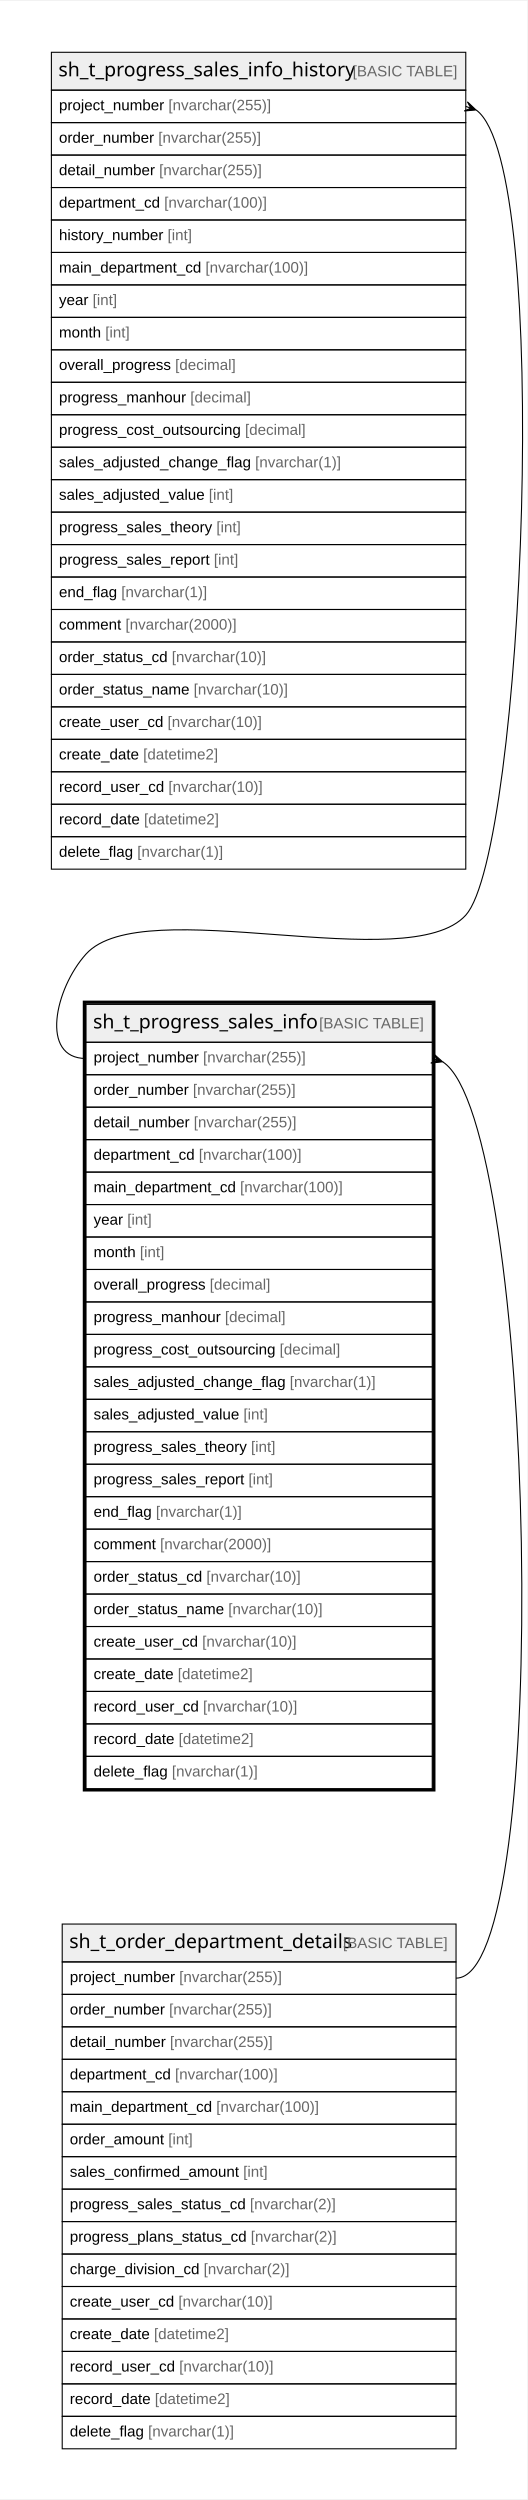
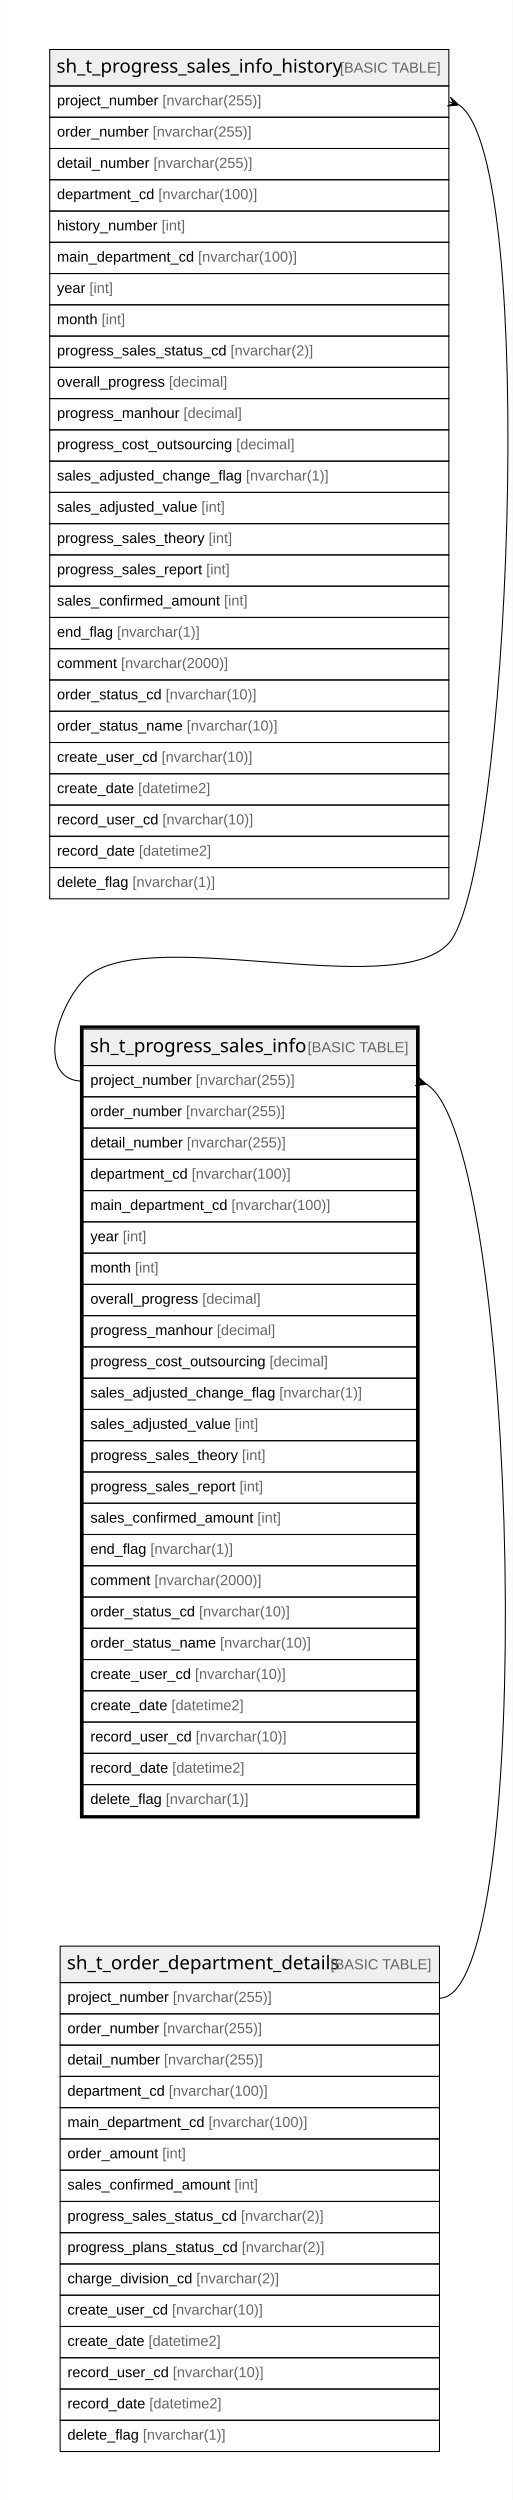
- <svg xmlns="http://www.w3.org/2000/svg" width="487pt" height="2309pt" viewBox="0.00 0.00 487.35 2309.00">
-   <g id="graph0" class="graph" transform="scale(1 1) rotate(0) translate(4 2305)">
-     <polygon fill="#ffffff" stroke="transparent" points="-4,4 -4,-2305 483.351,-2305 483.351,4 -4,4" />
+ <svg xmlns="http://www.w3.org/2000/svg" width="492pt" height="2399pt" viewBox="0.00 0.00 491.59 2399.00">
+   <g id="graph0" class="graph" transform="scale(1 1) rotate(0) translate(4 2395)">
+     <polygon fill="#ffffff" stroke="transparent" points="-4,4 -4,-2395 487.589,-2395 487.589,4 -4,4" />
    <g id="node1" class="node">
-       <polygon fill="#efefef" stroke="transparent" points="75.5,-1342.5 75.5,-1377.5 395.5,-1377.5 395.5,-1342.5 75.5,-1342.5" />
-       <polygon fill="none" stroke="#000000" points="75.5,-1342.5 75.5,-1377.5 395.5,-1377.5 395.5,-1342.5 75.5,-1342.5" />
-       <text text-anchor="start" x="82.014" y="-1355.3" font-family="Arial Bold" font-size="18.00" fill="#000000">sh_t_progress_sales_info</text>
-       <text text-anchor="start" x="287.072" y="-1355.3" font-family="Arial" font-size="14.00" fill="#000000"> </text>
-       <text text-anchor="start" x="290.962" y="-1355.3" font-family="Arial" font-size="14.00" fill="#666666">[BASIC TABLE]</text>
+       <polygon fill="#efefef" stroke="transparent" points="75.5,-1372.5 75.5,-1407.5 395.5,-1407.5 395.5,-1372.5 75.5,-1372.5" />
+       <polygon fill="none" stroke="#000000" points="75.5,-1372.5 75.5,-1407.5 395.5,-1407.5 395.5,-1372.5 75.5,-1372.5" />
+       <text text-anchor="start" x="82.014" y="-1385.3" font-family="Arial Bold" font-size="18.00" fill="#000000">sh_t_progress_sales_info</text>
+       <text text-anchor="start" x="287.072" y="-1385.3" font-family="Arial" font-size="14.00" fill="#000000"> </text>
+       <text text-anchor="start" x="290.962" y="-1385.3" font-family="Arial" font-size="14.00" fill="#666666">[BASIC TABLE]</text>
+       <polygon fill="none" stroke="#000000" points="75.5,-1342.5 75.5,-1372.5 395.5,-1372.5 395.5,-1342.5 75.5,-1342.5" />
+       <text text-anchor="start" x="82.5" y="-1353.9" font-family="Arial" font-size="14.00" fill="#000000">project_number </text>
+       <text text-anchor="start" x="183.63" y="-1353.9" font-family="Arial" font-size="14.00" fill="#666666">[nvarchar(255)]</text>
      <polygon fill="none" stroke="#000000" points="75.5,-1312.5 75.5,-1342.5 395.5,-1342.5 395.5,-1312.5 75.5,-1312.5" />
-       <text text-anchor="start" x="82.5" y="-1323.9" font-family="Arial" font-size="14.00" fill="#000000">project_number </text>
-       <text text-anchor="start" x="183.63" y="-1323.9" font-family="Arial" font-size="14.00" fill="#666666">[nvarchar(255)]</text>
+       <text text-anchor="start" x="82.5" y="-1323.9" font-family="Arial" font-size="14.00" fill="#000000">order_number </text>
+       <text text-anchor="start" x="174.294" y="-1323.9" font-family="Arial" font-size="14.00" fill="#666666">[nvarchar(255)]</text>
      <polygon fill="none" stroke="#000000" points="75.5,-1282.5 75.5,-1312.5 395.5,-1312.5 395.5,-1282.5 75.5,-1282.5" />
-       <text text-anchor="start" x="82.5" y="-1293.9" font-family="Arial" font-size="14.00" fill="#000000">order_number </text>
-       <text text-anchor="start" x="174.294" y="-1293.9" font-family="Arial" font-size="14.00" fill="#666666">[nvarchar(255)]</text>
+       <text text-anchor="start" x="82.5" y="-1293.9" font-family="Arial" font-size="14.00" fill="#000000">detail_number </text>
+       <text text-anchor="start" x="175.076" y="-1293.9" font-family="Arial" font-size="14.00" fill="#666666">[nvarchar(255)]</text>
      <polygon fill="none" stroke="#000000" points="75.5,-1252.5 75.5,-1282.5 395.5,-1282.5 395.5,-1252.5 75.5,-1252.5" />
-       <text text-anchor="start" x="82.5" y="-1263.9" font-family="Arial" font-size="14.00" fill="#000000">detail_number </text>
-       <text text-anchor="start" x="175.076" y="-1263.9" font-family="Arial" font-size="14.00" fill="#666666">[nvarchar(255)]</text>
+       <text text-anchor="start" x="82.5" y="-1263.9" font-family="Arial" font-size="14.00" fill="#000000">department_cd </text>
+       <text text-anchor="start" x="179.754" y="-1263.9" font-family="Arial" font-size="14.00" fill="#666666">[nvarchar(100)]</text>
      <polygon fill="none" stroke="#000000" points="75.5,-1222.5 75.5,-1252.5 395.5,-1252.5 395.5,-1222.5 75.5,-1222.5" />
-       <text text-anchor="start" x="82.5" y="-1233.9" font-family="Arial" font-size="14.00" fill="#000000">department_cd </text>
-       <text text-anchor="start" x="179.754" y="-1233.9" font-family="Arial" font-size="14.00" fill="#666666">[nvarchar(100)]</text>
+       <text text-anchor="start" x="82.5" y="-1233.9" font-family="Arial" font-size="14.00" fill="#000000">main_department_cd </text>
+       <text text-anchor="start" x="217.869" y="-1233.9" font-family="Arial" font-size="14.00" fill="#666666">[nvarchar(100)]</text>
      <polygon fill="none" stroke="#000000" points="75.5,-1192.5 75.5,-1222.5 395.5,-1222.5 395.5,-1192.5 75.5,-1192.5" />
-       <text text-anchor="start" x="82.5" y="-1203.9" font-family="Arial" font-size="14.00" fill="#000000">main_department_cd </text>
-       <text text-anchor="start" x="217.869" y="-1203.9" font-family="Arial" font-size="14.00" fill="#666666">[nvarchar(100)]</text>
+       <text text-anchor="start" x="82.5" y="-1203.9" font-family="Arial" font-size="14.00" fill="#000000">year </text>
+       <text text-anchor="start" x="113.616" y="-1203.9" font-family="Arial" font-size="14.00" fill="#666666">[int]</text>
      <polygon fill="none" stroke="#000000" points="75.5,-1162.5 75.5,-1192.5 395.5,-1192.5 395.5,-1162.5 75.5,-1162.5" />
-       <text text-anchor="start" x="82.5" y="-1173.9" font-family="Arial" font-size="14.00" fill="#000000">year </text>
-       <text text-anchor="start" x="113.616" y="-1173.9" font-family="Arial" font-size="14.00" fill="#666666">[int]</text>
+       <text text-anchor="start" x="82.5" y="-1173.9" font-family="Arial" font-size="14.00" fill="#000000">month </text>
+       <text text-anchor="start" x="125.29" y="-1173.9" font-family="Arial" font-size="14.00" fill="#666666">[int]</text>
      <polygon fill="none" stroke="#000000" points="75.5,-1132.5 75.5,-1162.5 395.5,-1162.5 395.5,-1132.5 75.5,-1132.5" />
-       <text text-anchor="start" x="82.5" y="-1143.9" font-family="Arial" font-size="14.00" fill="#000000">month </text>
-       <text text-anchor="start" x="125.29" y="-1143.9" font-family="Arial" font-size="14.00" fill="#666666">[int]</text>
+       <text text-anchor="start" x="82.5" y="-1143.9" font-family="Arial" font-size="14.00" fill="#000000">overall_progress </text>
+       <text text-anchor="start" x="189.846" y="-1143.9" font-family="Arial" font-size="14.00" fill="#666666">[decimal]</text>
      <polygon fill="none" stroke="#000000" points="75.5,-1102.5 75.5,-1132.5 395.5,-1132.5 395.5,-1102.5 75.5,-1102.5" />
-       <text text-anchor="start" x="82.5" y="-1113.9" font-family="Arial" font-size="14.00" fill="#000000">overall_progress </text>
-       <text text-anchor="start" x="189.846" y="-1113.9" font-family="Arial" font-size="14.00" fill="#666666">[decimal]</text>
+       <text text-anchor="start" x="82.5" y="-1113.9" font-family="Arial" font-size="14.00" fill="#000000">progress_manhour </text>
+       <text text-anchor="start" x="203.859" y="-1113.9" font-family="Arial" font-size="14.00" fill="#666666">[decimal]</text>
      <polygon fill="none" stroke="#000000" points="75.5,-1072.5 75.5,-1102.5 395.5,-1102.5 395.5,-1072.5 75.5,-1072.5" />
-       <text text-anchor="start" x="82.5" y="-1083.9" font-family="Arial" font-size="14.00" fill="#000000">progress_manhour </text>
-       <text text-anchor="start" x="203.859" y="-1083.9" font-family="Arial" font-size="14.00" fill="#666666">[decimal]</text>
+       <text text-anchor="start" x="82.5" y="-1083.9" font-family="Arial" font-size="14.00" fill="#000000">progress_cost_outsourcing </text>
+       <text text-anchor="start" x="254.434" y="-1083.9" font-family="Arial" font-size="14.00" fill="#666666">[decimal]</text>
      <polygon fill="none" stroke="#000000" points="75.5,-1042.5 75.5,-1072.5 395.5,-1072.5 395.5,-1042.5 75.5,-1042.5" />
-       <text text-anchor="start" x="82.5" y="-1053.9" font-family="Arial" font-size="14.00" fill="#000000">progress_cost_outsourcing </text>
-       <text text-anchor="start" x="254.434" y="-1053.9" font-family="Arial" font-size="14.00" fill="#666666">[decimal]</text>
+       <text text-anchor="start" x="82.5" y="-1053.9" font-family="Arial" font-size="14.00" fill="#000000">sales_adjusted_change_flag </text>
+       <text text-anchor="start" x="263.796" y="-1053.9" font-family="Arial" font-size="14.00" fill="#666666">[nvarchar(1)]</text>
      <polygon fill="none" stroke="#000000" points="75.5,-1012.5 75.5,-1042.5 395.5,-1042.5 395.5,-1012.5 75.5,-1012.5" />
-       <text text-anchor="start" x="82.5" y="-1023.9" font-family="Arial" font-size="14.00" fill="#000000">sales_adjusted_change_flag </text>
-       <text text-anchor="start" x="263.796" y="-1023.9" font-family="Arial" font-size="14.00" fill="#666666">[nvarchar(1)]</text>
+       <text text-anchor="start" x="82.5" y="-1023.9" font-family="Arial" font-size="14.00" fill="#000000">sales_adjusted_value </text>
+       <text text-anchor="start" x="220.992" y="-1023.9" font-family="Arial" font-size="14.00" fill="#666666">[int]</text>
      <polygon fill="none" stroke="#000000" points="75.5,-982.5 75.5,-1012.5 395.5,-1012.5 395.5,-982.5 75.5,-982.5" />
-       <text text-anchor="start" x="82.5" y="-993.9" font-family="Arial" font-size="14.00" fill="#000000">sales_adjusted_value </text>
-       <text text-anchor="start" x="220.992" y="-993.9" font-family="Arial" font-size="14.00" fill="#666666">[int]</text>
+       <text text-anchor="start" x="82.5" y="-993.9" font-family="Arial" font-size="14.00" fill="#000000">progress_sales_theory </text>
+       <text text-anchor="start" x="227.978" y="-993.9" font-family="Arial" font-size="14.00" fill="#666666">[int]</text>
      <polygon fill="none" stroke="#000000" points="75.5,-952.5 75.5,-982.5 395.5,-982.5 395.5,-952.5 75.5,-952.5" />
-       <text text-anchor="start" x="82.5" y="-963.9" font-family="Arial" font-size="14.00" fill="#000000">progress_sales_theory </text>
-       <text text-anchor="start" x="227.978" y="-963.9" font-family="Arial" font-size="14.00" fill="#666666">[int]</text>
+       <text text-anchor="start" x="82.5" y="-963.9" font-family="Arial" font-size="14.00" fill="#000000">progress_sales_report </text>
+       <text text-anchor="start" x="225.639" y="-963.9" font-family="Arial" font-size="14.00" fill="#666666">[int]</text>
      <polygon fill="none" stroke="#000000" points="75.5,-922.5 75.5,-952.5 395.5,-952.5 395.5,-922.5 75.5,-922.5" />
-       <text text-anchor="start" x="82.5" y="-933.9" font-family="Arial" font-size="14.00" fill="#000000">progress_sales_report </text>
-       <text text-anchor="start" x="225.639" y="-933.9" font-family="Arial" font-size="14.00" fill="#666666">[int]</text>
+       <text text-anchor="start" x="82.5" y="-933.9" font-family="Arial" font-size="14.00" fill="#000000">sales_confirmed_amount </text>
+       <text text-anchor="start" x="242.758" y="-933.9" font-family="Arial" font-size="14.00" fill="#666666">[int]</text>
      <polygon fill="none" stroke="#000000" points="75.5,-892.5 75.5,-922.5 395.5,-922.5 395.5,-892.5 75.5,-892.5" />
      <text text-anchor="start" x="82.5" y="-903.9" font-family="Arial" font-size="14.00" fill="#000000">end_flag </text>
      <text text-anchor="start" x="140.083" y="-903.9" font-family="Arial" font-size="14.00" fill="#666666">[nvarchar(1)]</text>
      <polygon fill="none" stroke="#000000" points="75.5,-862.5 75.5,-892.5 395.5,-892.5 395.5,-862.5 75.5,-862.5" />
      <text text-anchor="start" x="82.5" y="-873.9" font-family="Arial" font-size="14.00" fill="#000000">comment </text>
      <text text-anchor="start" x="143.95" y="-873.9" font-family="Arial" font-size="14.00" fill="#666666">[nvarchar(2000)]</text>
      <polygon fill="none" stroke="#000000" points="75.5,-832.5 75.5,-862.5 395.5,-862.5 395.5,-832.5 75.5,-832.5" />
      <text text-anchor="start" x="82.5" y="-843.9" font-family="Arial" font-size="14.00" fill="#000000">order_status_cd </text>
      <text text-anchor="start" x="186.754" y="-843.9" font-family="Arial" font-size="14.00" fill="#666666">[nvarchar(10)]</text>
      <polygon fill="none" stroke="#000000" points="75.5,-802.5 75.5,-832.5 395.5,-832.5 395.5,-802.5 75.5,-802.5" />
      <text text-anchor="start" x="82.5" y="-813.9" font-family="Arial" font-size="14.00" fill="#000000">order_status_name </text>
      <text text-anchor="start" x="206.98" y="-813.9" font-family="Arial" font-size="14.00" fill="#666666">[nvarchar(10)]</text>
      <polygon fill="none" stroke="#000000" points="75.5,-772.5 75.5,-802.5 395.5,-802.5 395.5,-772.5 75.5,-772.5" />
      <text text-anchor="start" x="82.5" y="-783.9" font-family="Arial" font-size="14.00" fill="#000000">create_user_cd </text>
      <text text-anchor="start" x="182.863" y="-783.9" font-family="Arial" font-size="14.00" fill="#666666">[nvarchar(10)]</text>
      <polygon fill="none" stroke="#000000" points="75.5,-742.5 75.5,-772.5 395.5,-772.5 395.5,-742.5 75.5,-742.5" />
      <text text-anchor="start" x="82.5" y="-753.9" font-family="Arial" font-size="14.00" fill="#000000">create_date </text>
      <text text-anchor="start" x="160.311" y="-753.9" font-family="Arial" font-size="14.00" fill="#666666">[datetime2]</text>
      <polygon fill="none" stroke="#000000" points="75.5,-712.5 75.5,-742.5 395.5,-742.5 395.5,-712.5 75.5,-712.5" />
      <text text-anchor="start" x="82.5" y="-723.9" font-family="Arial" font-size="14.00" fill="#000000">record_user_cd </text>
      <text text-anchor="start" x="183.633" y="-723.9" font-family="Arial" font-size="14.00" fill="#666666">[nvarchar(10)]</text>
      <polygon fill="none" stroke="#000000" points="75.5,-682.5 75.5,-712.5 395.5,-712.5 395.5,-682.5 75.5,-682.5" />
      <text text-anchor="start" x="82.5" y="-693.9" font-family="Arial" font-size="14.00" fill="#000000">record_date </text>
      <text text-anchor="start" x="161.081" y="-693.9" font-family="Arial" font-size="14.00" fill="#666666">[datetime2]</text>
      <polygon fill="none" stroke="#000000" points="75.5,-652.5 75.5,-682.5 395.5,-682.5 395.5,-652.5 75.5,-652.5" />
      <text text-anchor="start" x="82.5" y="-663.9" font-family="Arial" font-size="14.00" fill="#000000">delete_flag </text>
      <text text-anchor="start" x="154.863" y="-663.9" font-family="Arial" font-size="14.00" fill="#666666">[nvarchar(1)]</text>
-       <polygon fill="none" stroke="#000000" stroke-width="3" points="74,-651.5 74,-1379.5 397,-1379.5 397,-651.5 74,-651.5" />
+       <polygon fill="none" stroke="#000000" stroke-width="3" points="74,-651.5 74,-1409.5 397,-1409.5 397,-651.5 74,-651.5" />
    </g>
    <g id="node2" class="node">
      <polygon fill="#efefef" stroke="transparent" points="53.5,-492.5 53.5,-527.5 417.5,-527.5 417.5,-492.5 53.5,-492.5" />
      <polygon fill="none" stroke="#000000" points="53.5,-492.5 53.5,-527.5 417.5,-527.5 417.5,-492.5 53.5,-492.5" />
      <text text-anchor="start" x="60.007" y="-505.3" font-family="Arial Bold" font-size="18.00" fill="#000000">sh_t_order_department_details</text>
      <text text-anchor="start" x="309.079" y="-505.3" font-family="Arial" font-size="14.00" fill="#000000"> </text>
      <text text-anchor="start" x="312.969" y="-505.3" font-family="Arial" font-size="14.00" fill="#666666">[BASIC TABLE]</text>
      <polygon fill="none" stroke="#000000" points="53.5,-462.5 53.5,-492.5 417.5,-492.5 417.5,-462.5 53.5,-462.5" />
      <text text-anchor="start" x="60.5" y="-473.9" font-family="Arial" font-size="14.00" fill="#000000">project_number </text>
      <text text-anchor="start" x="161.63" y="-473.9" font-family="Arial" font-size="14.00" fill="#666666">[nvarchar(255)]</text>
      <polygon fill="none" stroke="#000000" points="53.5,-432.5 53.5,-462.5 417.5,-462.5 417.5,-432.5 53.5,-432.5" />
      <text text-anchor="start" x="60.5" y="-443.9" font-family="Arial" font-size="14.00" fill="#000000">order_number </text>
      <text text-anchor="start" x="152.294" y="-443.9" font-family="Arial" font-size="14.00" fill="#666666">[nvarchar(255)]</text>
      <polygon fill="none" stroke="#000000" points="53.5,-402.5 53.5,-432.5 417.5,-432.5 417.5,-402.5 53.5,-402.5" />
      <text text-anchor="start" x="60.5" y="-413.9" font-family="Arial" font-size="14.00" fill="#000000">detail_number </text>
      <text text-anchor="start" x="153.076" y="-413.9" font-family="Arial" font-size="14.00" fill="#666666">[nvarchar(255)]</text>
      <polygon fill="none" stroke="#000000" points="53.5,-372.5 53.5,-402.5 417.5,-402.5 417.5,-372.5 53.5,-372.5" />
      <text text-anchor="start" x="60.5" y="-383.9" font-family="Arial" font-size="14.00" fill="#000000">department_cd </text>
      <text text-anchor="start" x="157.754" y="-383.9" font-family="Arial" font-size="14.00" fill="#666666">[nvarchar(100)]</text>
      <polygon fill="none" stroke="#000000" points="53.5,-342.5 53.5,-372.5 417.5,-372.5 417.5,-342.5 53.5,-342.5" />
      <text text-anchor="start" x="60.5" y="-353.9" font-family="Arial" font-size="14.00" fill="#000000">main_department_cd </text>
      <text text-anchor="start" x="195.869" y="-353.9" font-family="Arial" font-size="14.00" fill="#666666">[nvarchar(100)]</text>
      <polygon fill="none" stroke="#000000" points="53.5,-312.5 53.5,-342.5 417.5,-342.5 417.5,-312.5 53.5,-312.5" />
      <text text-anchor="start" x="60.5" y="-323.9" font-family="Arial" font-size="14.00" fill="#000000">order_amount </text>
      <text text-anchor="start" x="151.524" y="-323.9" font-family="Arial" font-size="14.00" fill="#666666">[int]</text>
      <polygon fill="none" stroke="#000000" points="53.5,-282.5 53.5,-312.5 417.5,-312.5 417.5,-282.5 53.5,-282.5" />
      <text text-anchor="start" x="60.5" y="-293.9" font-family="Arial" font-size="14.00" fill="#000000">sales_confirmed_amount </text>
      <text text-anchor="start" x="220.758" y="-293.9" font-family="Arial" font-size="14.00" fill="#666666">[int]</text>
      <polygon fill="none" stroke="#000000" points="53.5,-252.5 53.5,-282.5 417.5,-282.5 417.5,-252.5 53.5,-252.5" />
      <text text-anchor="start" x="60.5" y="-263.9" font-family="Arial" font-size="14.00" fill="#000000">progress_sales_status_cd </text>
      <text text-anchor="start" x="226.991" y="-263.9" font-family="Arial" font-size="14.00" fill="#666666">[nvarchar(2)]</text>
      <polygon fill="none" stroke="#000000" points="53.5,-222.5 53.5,-252.5 417.5,-252.5 417.5,-222.5 53.5,-222.5" />
      <text text-anchor="start" x="60.5" y="-233.9" font-family="Arial" font-size="14.00" fill="#000000">progress_plans_status_cd </text>
      <text text-anchor="start" x="227.773" y="-233.9" font-family="Arial" font-size="14.00" fill="#666666">[nvarchar(2)]</text>
      <polygon fill="none" stroke="#000000" points="53.5,-192.5 53.5,-222.5 417.5,-222.5 417.5,-192.5 53.5,-192.5" />
      <text text-anchor="start" x="60.5" y="-203.9" font-family="Arial" font-size="14.00" fill="#000000">charge_division_cd </text>
      <text text-anchor="start" x="184.197" y="-203.9" font-family="Arial" font-size="14.00" fill="#666666">[nvarchar(2)]</text>
      <polygon fill="none" stroke="#000000" points="53.5,-162.5 53.5,-192.5 417.5,-192.5 417.5,-162.5 53.5,-162.5" />
      <text text-anchor="start" x="60.5" y="-173.9" font-family="Arial" font-size="14.00" fill="#000000">create_user_cd </text>
      <text text-anchor="start" x="160.863" y="-173.9" font-family="Arial" font-size="14.00" fill="#666666">[nvarchar(10)]</text>
      <polygon fill="none" stroke="#000000" points="53.5,-132.5 53.5,-162.5 417.5,-162.5 417.5,-132.5 53.5,-132.5" />
      <text text-anchor="start" x="60.5" y="-143.9" font-family="Arial" font-size="14.00" fill="#000000">create_date </text>
      <text text-anchor="start" x="138.311" y="-143.9" font-family="Arial" font-size="14.00" fill="#666666">[datetime2]</text>
      <polygon fill="none" stroke="#000000" points="53.5,-102.5 53.5,-132.5 417.5,-132.5 417.5,-102.5 53.5,-102.5" />
      <text text-anchor="start" x="60.5" y="-113.9" font-family="Arial" font-size="14.00" fill="#000000">record_user_cd </text>
      <text text-anchor="start" x="161.633" y="-113.9" font-family="Arial" font-size="14.00" fill="#666666">[nvarchar(10)]</text>
      <polygon fill="none" stroke="#000000" points="53.5,-72.5 53.5,-102.5 417.5,-102.5 417.5,-72.5 53.5,-72.5" />
      <text text-anchor="start" x="60.5" y="-83.9" font-family="Arial" font-size="14.00" fill="#000000">record_date </text>
      <text text-anchor="start" x="139.081" y="-83.9" font-family="Arial" font-size="14.00" fill="#666666">[datetime2]</text>
      <polygon fill="none" stroke="#000000" points="53.5,-42.5 53.5,-72.5 417.5,-72.5 417.5,-42.5 53.5,-42.5" />
      <text text-anchor="start" x="60.5" y="-53.9" font-family="Arial" font-size="14.00" fill="#000000">delete_flag </text>
      <text text-anchor="start" x="132.863" y="-53.9" font-family="Arial" font-size="14.00" fill="#666666">[nvarchar(1)]</text>
    </g>
    <g id="edge1" class="edge">
-       <path fill="none" stroke="#000000" d="M405.194,-1324.422C491.379,-1268.785 508.655,-477.5 417.5,-477.5" />
-       <polygon fill="#000000" stroke="#000000" points="405.031,-1324.474 394.138,-1323.211 400.266,-1325.987 395.5,-1327.5 395.5,-1327.5 395.5,-1327.5 400.266,-1325.987 396.862,-1331.789 405.031,-1324.474 405.031,-1324.474" />
+       <path fill="none" stroke="#000000" d="M405.262,-1354.486C494.672,-1298.372 511.965,-477.5 417.5,-477.5" />
+       <polygon fill="#000000" stroke="#000000" points="405.055,-1354.55 394.172,-1353.2 400.277,-1356.025 395.5,-1357.5 395.5,-1357.5 395.5,-1357.5 400.277,-1356.025 396.828,-1361.8 405.055,-1354.55 405.055,-1354.55" />
    </g>
    <g id="node3" class="node">
-       <polygon fill="#efefef" stroke="transparent" points="43.5,-2222.5 43.5,-2257.5 426.5,-2257.5 426.5,-2222.5 43.5,-2222.5" />
-       <polygon fill="none" stroke="#000000" points="43.5,-2222.5 43.5,-2257.5 426.5,-2257.5 426.5,-2222.5 43.5,-2222.5" />
-       <text text-anchor="start" x="50.01" y="-2235.3" font-family="Arial Bold" font-size="18.00" fill="#000000">sh_t_progress_sales_info_history</text>
-       <text text-anchor="start" x="318.075" y="-2235.3" font-family="Arial" font-size="14.00" fill="#000000"> </text>
-       <text text-anchor="start" x="321.966" y="-2235.3" font-family="Arial" font-size="14.00" fill="#666666">[BASIC TABLE]</text>
+       <polygon fill="#efefef" stroke="transparent" points="43.5,-2312.5 43.5,-2347.5 426.5,-2347.5 426.5,-2312.5 43.5,-2312.5" />
+       <polygon fill="none" stroke="#000000" points="43.5,-2312.5 43.5,-2347.5 426.5,-2347.5 426.5,-2312.5 43.5,-2312.5" />
+       <text text-anchor="start" x="50.01" y="-2325.3" font-family="Arial Bold" font-size="18.00" fill="#000000">sh_t_progress_sales_info_history</text>
+       <text text-anchor="start" x="318.075" y="-2325.3" font-family="Arial" font-size="14.00" fill="#000000"> </text>
+       <text text-anchor="start" x="321.966" y="-2325.3" font-family="Arial" font-size="14.00" fill="#666666">[BASIC TABLE]</text>
+       <polygon fill="none" stroke="#000000" points="43.5,-2282.5 43.5,-2312.5 426.5,-2312.5 426.5,-2282.5 43.5,-2282.5" />
+       <text text-anchor="start" x="50.5" y="-2293.9" font-family="Arial" font-size="14.00" fill="#000000">project_number </text>
+       <text text-anchor="start" x="151.63" y="-2293.9" font-family="Arial" font-size="14.00" fill="#666666">[nvarchar(255)]</text>
+       <polygon fill="none" stroke="#000000" points="43.5,-2252.5 43.5,-2282.5 426.5,-2282.5 426.5,-2252.5 43.5,-2252.5" />
+       <text text-anchor="start" x="50.5" y="-2263.9" font-family="Arial" font-size="14.00" fill="#000000">order_number </text>
+       <text text-anchor="start" x="142.294" y="-2263.9" font-family="Arial" font-size="14.00" fill="#666666">[nvarchar(255)]</text>
+       <polygon fill="none" stroke="#000000" points="43.5,-2222.5 43.5,-2252.5 426.5,-2252.5 426.5,-2222.5 43.5,-2222.5" />
+       <text text-anchor="start" x="50.5" y="-2233.9" font-family="Arial" font-size="14.00" fill="#000000">detail_number </text>
+       <text text-anchor="start" x="143.076" y="-2233.9" font-family="Arial" font-size="14.00" fill="#666666">[nvarchar(255)]</text>
      <polygon fill="none" stroke="#000000" points="43.5,-2192.5 43.5,-2222.5 426.5,-2222.5 426.5,-2192.5 43.5,-2192.5" />
-       <text text-anchor="start" x="50.5" y="-2203.9" font-family="Arial" font-size="14.00" fill="#000000">project_number </text>
-       <text text-anchor="start" x="151.63" y="-2203.9" font-family="Arial" font-size="14.00" fill="#666666">[nvarchar(255)]</text>
+       <text text-anchor="start" x="50.5" y="-2203.9" font-family="Arial" font-size="14.00" fill="#000000">department_cd </text>
+       <text text-anchor="start" x="147.754" y="-2203.9" font-family="Arial" font-size="14.00" fill="#666666">[nvarchar(100)]</text>
      <polygon fill="none" stroke="#000000" points="43.5,-2162.5 43.5,-2192.5 426.5,-2192.5 426.5,-2162.5 43.5,-2162.5" />
-       <text text-anchor="start" x="50.5" y="-2173.9" font-family="Arial" font-size="14.00" fill="#000000">order_number </text>
-       <text text-anchor="start" x="142.294" y="-2173.9" font-family="Arial" font-size="14.00" fill="#666666">[nvarchar(255)]</text>
+       <text text-anchor="start" x="50.5" y="-2173.9" font-family="Arial" font-size="14.00" fill="#000000">history_number </text>
+       <text text-anchor="start" x="150.848" y="-2173.9" font-family="Arial" font-size="14.00" fill="#666666">[int]</text>
      <polygon fill="none" stroke="#000000" points="43.5,-2132.5 43.5,-2162.5 426.5,-2162.5 426.5,-2132.5 43.5,-2132.5" />
-       <text text-anchor="start" x="50.5" y="-2143.9" font-family="Arial" font-size="14.00" fill="#000000">detail_number </text>
-       <text text-anchor="start" x="143.076" y="-2143.9" font-family="Arial" font-size="14.00" fill="#666666">[nvarchar(255)]</text>
+       <text text-anchor="start" x="50.5" y="-2143.9" font-family="Arial" font-size="14.00" fill="#000000">main_department_cd </text>
+       <text text-anchor="start" x="185.869" y="-2143.9" font-family="Arial" font-size="14.00" fill="#666666">[nvarchar(100)]</text>
      <polygon fill="none" stroke="#000000" points="43.5,-2102.5 43.5,-2132.5 426.5,-2132.5 426.5,-2102.5 43.5,-2102.5" />
-       <text text-anchor="start" x="50.5" y="-2113.9" font-family="Arial" font-size="14.00" fill="#000000">department_cd </text>
-       <text text-anchor="start" x="147.754" y="-2113.9" font-family="Arial" font-size="14.00" fill="#666666">[nvarchar(100)]</text>
+       <text text-anchor="start" x="50.5" y="-2113.9" font-family="Arial" font-size="14.00" fill="#000000">year </text>
+       <text text-anchor="start" x="81.616" y="-2113.9" font-family="Arial" font-size="14.00" fill="#666666">[int]</text>
      <polygon fill="none" stroke="#000000" points="43.5,-2072.5 43.5,-2102.5 426.5,-2102.5 426.5,-2072.5 43.5,-2072.5" />
-       <text text-anchor="start" x="50.5" y="-2083.9" font-family="Arial" font-size="14.00" fill="#000000">history_number </text>
-       <text text-anchor="start" x="150.848" y="-2083.9" font-family="Arial" font-size="14.00" fill="#666666">[int]</text>
+       <text text-anchor="start" x="50.5" y="-2083.9" font-family="Arial" font-size="14.00" fill="#000000">month </text>
+       <text text-anchor="start" x="93.29" y="-2083.9" font-family="Arial" font-size="14.00" fill="#666666">[int]</text>
      <polygon fill="none" stroke="#000000" points="43.5,-2042.5 43.5,-2072.5 426.5,-2072.5 426.5,-2042.5 43.5,-2042.5" />
-       <text text-anchor="start" x="50.5" y="-2053.9" font-family="Arial" font-size="14.00" fill="#000000">main_department_cd </text>
-       <text text-anchor="start" x="185.869" y="-2053.9" font-family="Arial" font-size="14.00" fill="#666666">[nvarchar(100)]</text>
+       <text text-anchor="start" x="50.5" y="-2053.9" font-family="Arial" font-size="14.00" fill="#000000">progress_sales_status_cd </text>
+       <text text-anchor="start" x="216.991" y="-2053.9" font-family="Arial" font-size="14.00" fill="#666666">[nvarchar(2)]</text>
      <polygon fill="none" stroke="#000000" points="43.5,-2012.5 43.5,-2042.5 426.5,-2042.5 426.5,-2012.5 43.5,-2012.5" />
-       <text text-anchor="start" x="50.5" y="-2023.9" font-family="Arial" font-size="14.00" fill="#000000">year </text>
-       <text text-anchor="start" x="81.616" y="-2023.9" font-family="Arial" font-size="14.00" fill="#666666">[int]</text>
+       <text text-anchor="start" x="50.5" y="-2023.9" font-family="Arial" font-size="14.00" fill="#000000">overall_progress </text>
+       <text text-anchor="start" x="157.846" y="-2023.9" font-family="Arial" font-size="14.00" fill="#666666">[decimal]</text>
      <polygon fill="none" stroke="#000000" points="43.5,-1982.5 43.5,-2012.5 426.5,-2012.5 426.5,-1982.5 43.5,-1982.5" />
-       <text text-anchor="start" x="50.5" y="-1993.9" font-family="Arial" font-size="14.00" fill="#000000">month </text>
-       <text text-anchor="start" x="93.29" y="-1993.9" font-family="Arial" font-size="14.00" fill="#666666">[int]</text>
+       <text text-anchor="start" x="50.5" y="-1993.9" font-family="Arial" font-size="14.00" fill="#000000">progress_manhour </text>
+       <text text-anchor="start" x="171.859" y="-1993.9" font-family="Arial" font-size="14.00" fill="#666666">[decimal]</text>
      <polygon fill="none" stroke="#000000" points="43.5,-1952.5 43.5,-1982.5 426.5,-1982.5 426.5,-1952.5 43.5,-1952.5" />
-       <text text-anchor="start" x="50.5" y="-1963.9" font-family="Arial" font-size="14.00" fill="#000000">overall_progress </text>
-       <text text-anchor="start" x="157.846" y="-1963.9" font-family="Arial" font-size="14.00" fill="#666666">[decimal]</text>
+       <text text-anchor="start" x="50.5" y="-1963.9" font-family="Arial" font-size="14.00" fill="#000000">progress_cost_outsourcing </text>
+       <text text-anchor="start" x="222.434" y="-1963.9" font-family="Arial" font-size="14.00" fill="#666666">[decimal]</text>
      <polygon fill="none" stroke="#000000" points="43.5,-1922.5 43.5,-1952.5 426.5,-1952.5 426.5,-1922.5 43.5,-1922.5" />
-       <text text-anchor="start" x="50.5" y="-1933.9" font-family="Arial" font-size="14.00" fill="#000000">progress_manhour </text>
-       <text text-anchor="start" x="171.859" y="-1933.9" font-family="Arial" font-size="14.00" fill="#666666">[decimal]</text>
+       <text text-anchor="start" x="50.5" y="-1933.9" font-family="Arial" font-size="14.00" fill="#000000">sales_adjusted_change_flag </text>
+       <text text-anchor="start" x="231.796" y="-1933.9" font-family="Arial" font-size="14.00" fill="#666666">[nvarchar(1)]</text>
      <polygon fill="none" stroke="#000000" points="43.5,-1892.5 43.5,-1922.5 426.5,-1922.5 426.5,-1892.5 43.5,-1892.5" />
-       <text text-anchor="start" x="50.5" y="-1903.9" font-family="Arial" font-size="14.00" fill="#000000">progress_cost_outsourcing </text>
-       <text text-anchor="start" x="222.434" y="-1903.9" font-family="Arial" font-size="14.00" fill="#666666">[decimal]</text>
+       <text text-anchor="start" x="50.5" y="-1903.9" font-family="Arial" font-size="14.00" fill="#000000">sales_adjusted_value </text>
+       <text text-anchor="start" x="188.992" y="-1903.9" font-family="Arial" font-size="14.00" fill="#666666">[int]</text>
      <polygon fill="none" stroke="#000000" points="43.5,-1862.5 43.5,-1892.5 426.5,-1892.5 426.5,-1862.5 43.5,-1862.5" />
-       <text text-anchor="start" x="50.5" y="-1873.9" font-family="Arial" font-size="14.00" fill="#000000">sales_adjusted_change_flag </text>
-       <text text-anchor="start" x="231.796" y="-1873.9" font-family="Arial" font-size="14.00" fill="#666666">[nvarchar(1)]</text>
+       <text text-anchor="start" x="50.5" y="-1873.9" font-family="Arial" font-size="14.00" fill="#000000">progress_sales_theory </text>
+       <text text-anchor="start" x="195.978" y="-1873.9" font-family="Arial" font-size="14.00" fill="#666666">[int]</text>
      <polygon fill="none" stroke="#000000" points="43.5,-1832.5 43.5,-1862.5 426.5,-1862.5 426.5,-1832.5 43.5,-1832.5" />
-       <text text-anchor="start" x="50.5" y="-1843.9" font-family="Arial" font-size="14.00" fill="#000000">sales_adjusted_value </text>
-       <text text-anchor="start" x="188.992" y="-1843.9" font-family="Arial" font-size="14.00" fill="#666666">[int]</text>
+       <text text-anchor="start" x="50.5" y="-1843.9" font-family="Arial" font-size="14.00" fill="#000000">progress_sales_report </text>
+       <text text-anchor="start" x="193.639" y="-1843.9" font-family="Arial" font-size="14.00" fill="#666666">[int]</text>
      <polygon fill="none" stroke="#000000" points="43.5,-1802.5 43.5,-1832.5 426.5,-1832.5 426.5,-1802.5 43.5,-1802.5" />
-       <text text-anchor="start" x="50.5" y="-1813.9" font-family="Arial" font-size="14.00" fill="#000000">progress_sales_theory </text>
-       <text text-anchor="start" x="195.978" y="-1813.9" font-family="Arial" font-size="14.00" fill="#666666">[int]</text>
+       <text text-anchor="start" x="50.5" y="-1813.9" font-family="Arial" font-size="14.00" fill="#000000">sales_confirmed_amount </text>
+       <text text-anchor="start" x="210.758" y="-1813.9" font-family="Arial" font-size="14.00" fill="#666666">[int]</text>
      <polygon fill="none" stroke="#000000" points="43.5,-1772.5 43.5,-1802.5 426.5,-1802.5 426.5,-1772.5 43.5,-1772.5" />
-       <text text-anchor="start" x="50.5" y="-1783.9" font-family="Arial" font-size="14.00" fill="#000000">progress_sales_report </text>
-       <text text-anchor="start" x="193.639" y="-1783.9" font-family="Arial" font-size="14.00" fill="#666666">[int]</text>
+       <text text-anchor="start" x="50.5" y="-1783.9" font-family="Arial" font-size="14.00" fill="#000000">end_flag </text>
+       <text text-anchor="start" x="108.083" y="-1783.9" font-family="Arial" font-size="14.00" fill="#666666">[nvarchar(1)]</text>
      <polygon fill="none" stroke="#000000" points="43.5,-1742.5 43.5,-1772.5 426.5,-1772.5 426.5,-1742.5 43.5,-1742.5" />
-       <text text-anchor="start" x="50.5" y="-1753.9" font-family="Arial" font-size="14.00" fill="#000000">end_flag </text>
-       <text text-anchor="start" x="108.083" y="-1753.9" font-family="Arial" font-size="14.00" fill="#666666">[nvarchar(1)]</text>
+       <text text-anchor="start" x="50.5" y="-1753.9" font-family="Arial" font-size="14.00" fill="#000000">comment </text>
+       <text text-anchor="start" x="111.95" y="-1753.9" font-family="Arial" font-size="14.00" fill="#666666">[nvarchar(2000)]</text>
      <polygon fill="none" stroke="#000000" points="43.5,-1712.5 43.5,-1742.5 426.5,-1742.5 426.5,-1712.5 43.5,-1712.5" />
-       <text text-anchor="start" x="50.5" y="-1723.9" font-family="Arial" font-size="14.00" fill="#000000">comment </text>
-       <text text-anchor="start" x="111.95" y="-1723.9" font-family="Arial" font-size="14.00" fill="#666666">[nvarchar(2000)]</text>
+       <text text-anchor="start" x="50.5" y="-1723.9" font-family="Arial" font-size="14.00" fill="#000000">order_status_cd </text>
+       <text text-anchor="start" x="154.754" y="-1723.9" font-family="Arial" font-size="14.00" fill="#666666">[nvarchar(10)]</text>
      <polygon fill="none" stroke="#000000" points="43.5,-1682.5 43.5,-1712.5 426.5,-1712.5 426.5,-1682.5 43.5,-1682.5" />
-       <text text-anchor="start" x="50.5" y="-1693.9" font-family="Arial" font-size="14.00" fill="#000000">order_status_cd </text>
-       <text text-anchor="start" x="154.754" y="-1693.9" font-family="Arial" font-size="14.00" fill="#666666">[nvarchar(10)]</text>
+       <text text-anchor="start" x="50.5" y="-1693.9" font-family="Arial" font-size="14.00" fill="#000000">order_status_name </text>
+       <text text-anchor="start" x="174.98" y="-1693.9" font-family="Arial" font-size="14.00" fill="#666666">[nvarchar(10)]</text>
      <polygon fill="none" stroke="#000000" points="43.5,-1652.5 43.5,-1682.5 426.5,-1682.5 426.5,-1652.5 43.5,-1652.5" />
-       <text text-anchor="start" x="50.5" y="-1663.9" font-family="Arial" font-size="14.00" fill="#000000">order_status_name </text>
-       <text text-anchor="start" x="174.98" y="-1663.9" font-family="Arial" font-size="14.00" fill="#666666">[nvarchar(10)]</text>
+       <text text-anchor="start" x="50.5" y="-1663.9" font-family="Arial" font-size="14.00" fill="#000000">create_user_cd </text>
+       <text text-anchor="start" x="150.863" y="-1663.9" font-family="Arial" font-size="14.00" fill="#666666">[nvarchar(10)]</text>
      <polygon fill="none" stroke="#000000" points="43.5,-1622.5 43.5,-1652.5 426.5,-1652.5 426.5,-1622.5 43.5,-1622.5" />
-       <text text-anchor="start" x="50.5" y="-1633.9" font-family="Arial" font-size="14.00" fill="#000000">create_user_cd </text>
-       <text text-anchor="start" x="150.863" y="-1633.9" font-family="Arial" font-size="14.00" fill="#666666">[nvarchar(10)]</text>
+       <text text-anchor="start" x="50.5" y="-1633.9" font-family="Arial" font-size="14.00" fill="#000000">create_date </text>
+       <text text-anchor="start" x="128.311" y="-1633.9" font-family="Arial" font-size="14.00" fill="#666666">[datetime2]</text>
      <polygon fill="none" stroke="#000000" points="43.5,-1592.5 43.5,-1622.5 426.5,-1622.5 426.5,-1592.5 43.5,-1592.5" />
-       <text text-anchor="start" x="50.5" y="-1603.9" font-family="Arial" font-size="14.00" fill="#000000">create_date </text>
-       <text text-anchor="start" x="128.311" y="-1603.9" font-family="Arial" font-size="14.00" fill="#666666">[datetime2]</text>
+       <text text-anchor="start" x="50.5" y="-1603.9" font-family="Arial" font-size="14.00" fill="#000000">record_user_cd </text>
+       <text text-anchor="start" x="151.633" y="-1603.9" font-family="Arial" font-size="14.00" fill="#666666">[nvarchar(10)]</text>
      <polygon fill="none" stroke="#000000" points="43.5,-1562.5 43.5,-1592.5 426.5,-1592.5 426.5,-1562.5 43.5,-1562.5" />
-       <text text-anchor="start" x="50.5" y="-1573.9" font-family="Arial" font-size="14.00" fill="#000000">record_user_cd </text>
-       <text text-anchor="start" x="151.633" y="-1573.9" font-family="Arial" font-size="14.00" fill="#666666">[nvarchar(10)]</text>
+       <text text-anchor="start" x="50.5" y="-1573.9" font-family="Arial" font-size="14.00" fill="#000000">record_date </text>
+       <text text-anchor="start" x="129.081" y="-1573.9" font-family="Arial" font-size="14.00" fill="#666666">[datetime2]</text>
      <polygon fill="none" stroke="#000000" points="43.5,-1532.5 43.5,-1562.5 426.5,-1562.5 426.5,-1532.5 43.5,-1532.5" />
-       <text text-anchor="start" x="50.5" y="-1543.9" font-family="Arial" font-size="14.00" fill="#000000">record_date </text>
-       <text text-anchor="start" x="129.081" y="-1543.9" font-family="Arial" font-size="14.00" fill="#666666">[datetime2]</text>
-       <polygon fill="none" stroke="#000000" points="43.5,-1502.5 43.5,-1532.5 426.5,-1532.5 426.5,-1502.5 43.5,-1502.5" />
-       <text text-anchor="start" x="50.5" y="-1513.9" font-family="Arial" font-size="14.00" fill="#000000">delete_flag </text>
-       <text text-anchor="start" x="122.863" y="-1513.9" font-family="Arial" font-size="14.00" fill="#666666">[nvarchar(1)]</text>
+       <text text-anchor="start" x="50.5" y="-1543.9" font-family="Arial" font-size="14.00" fill="#000000">delete_flag </text>
+       <text text-anchor="start" x="122.863" y="-1543.9" font-family="Arial" font-size="14.00" fill="#666666">[nvarchar(1)]</text>
    </g>
    <g id="edge2" class="edge">
-       <path fill="none" stroke="#000000" d="M436.168,-2204.129C507.26,-2152.289 479.87,-1519.124 426.5,-1460 373.961,-1401.797 128.039,-1482.203 75.5,-1424 46.762,-1392.163 32.611,-1327.5 75.5,-1327.5" />
-       <polygon fill="#000000" stroke="#000000" points="435.942,-2204.208 425.018,-2203.251 431.221,-2205.854 426.5,-2207.5 426.5,-2207.5 426.5,-2207.5 431.221,-2205.854 427.982,-2211.749 435.942,-2204.208 435.942,-2204.208" />
+       <path fill="none" stroke="#000000" d="M436.473,-2294.193C513.863,-2240.646 484.271,-1553.999 426.5,-1490 373.961,-1431.797 128.039,-1512.203 75.5,-1454 46.762,-1422.163 32.611,-1357.5 75.5,-1357.5" />
+       <polygon fill="#000000" stroke="#000000" points="435.992,-2294.352 425.084,-2293.229 431.246,-2295.926 426.5,-2297.5 426.5,-2297.5 426.5,-2297.5 431.246,-2295.926 427.916,-2301.771 435.992,-2294.352 435.992,-2294.352" />
    </g>
  </g>
</svg>
